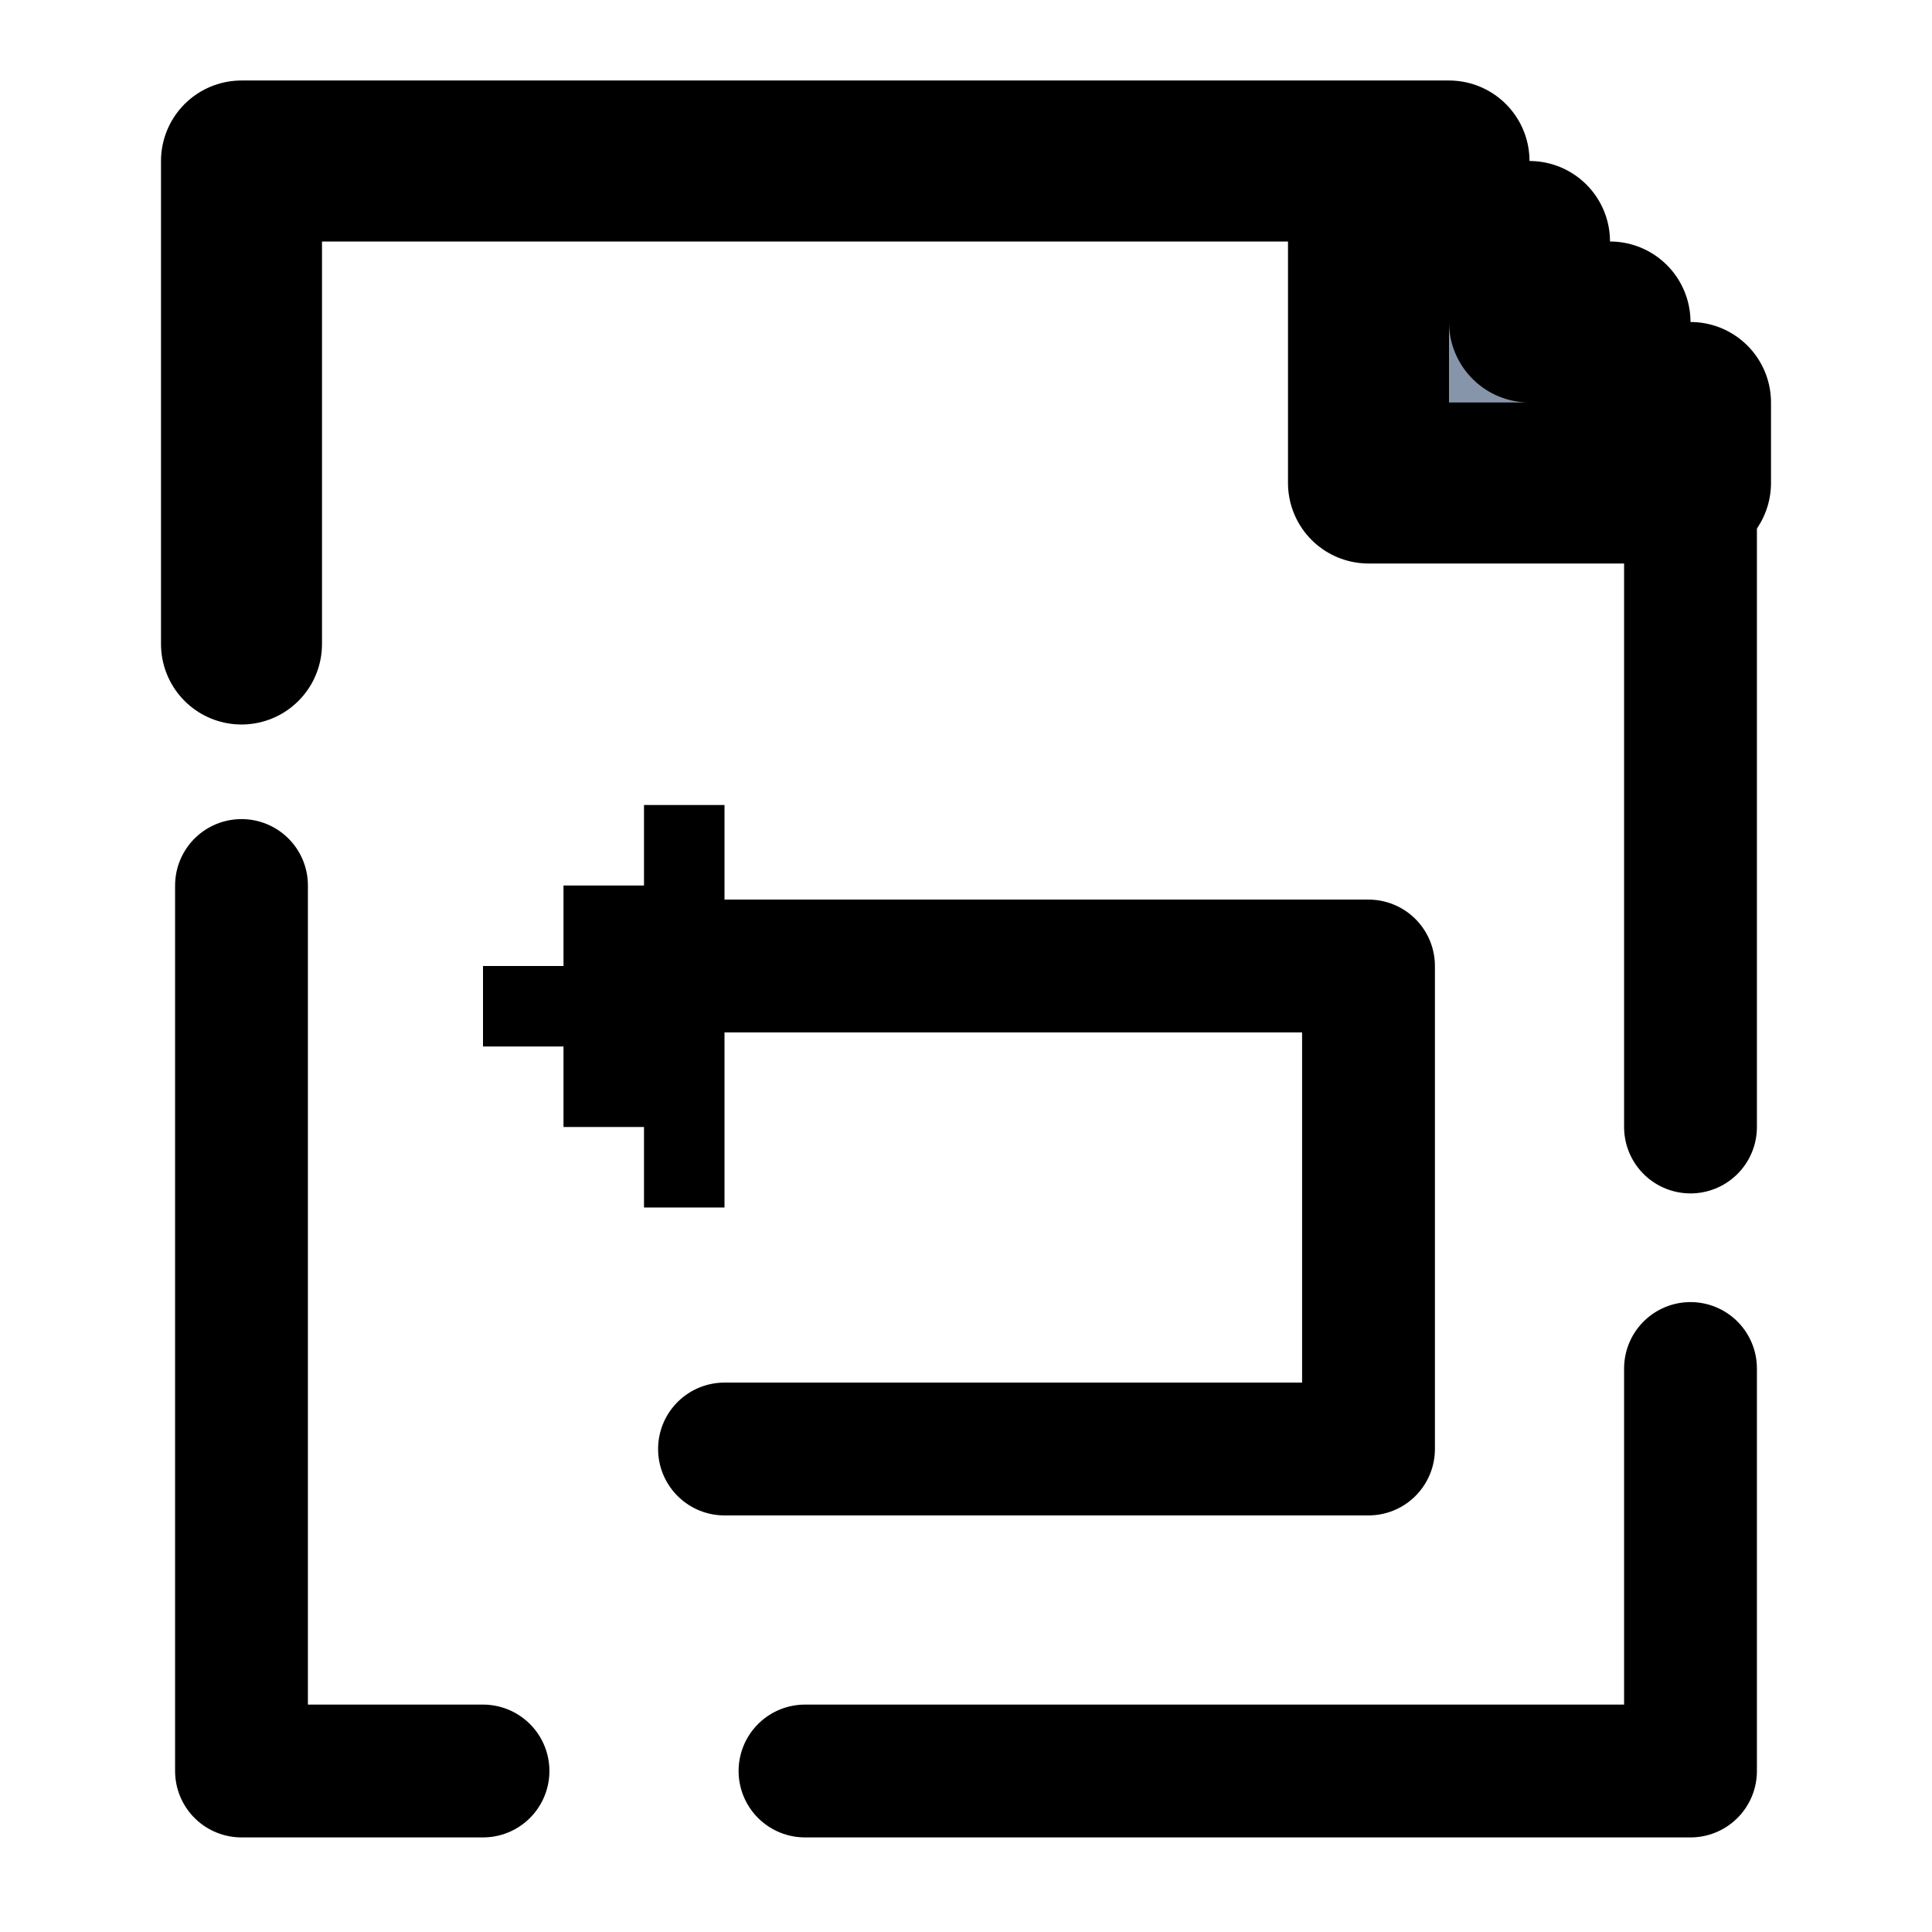
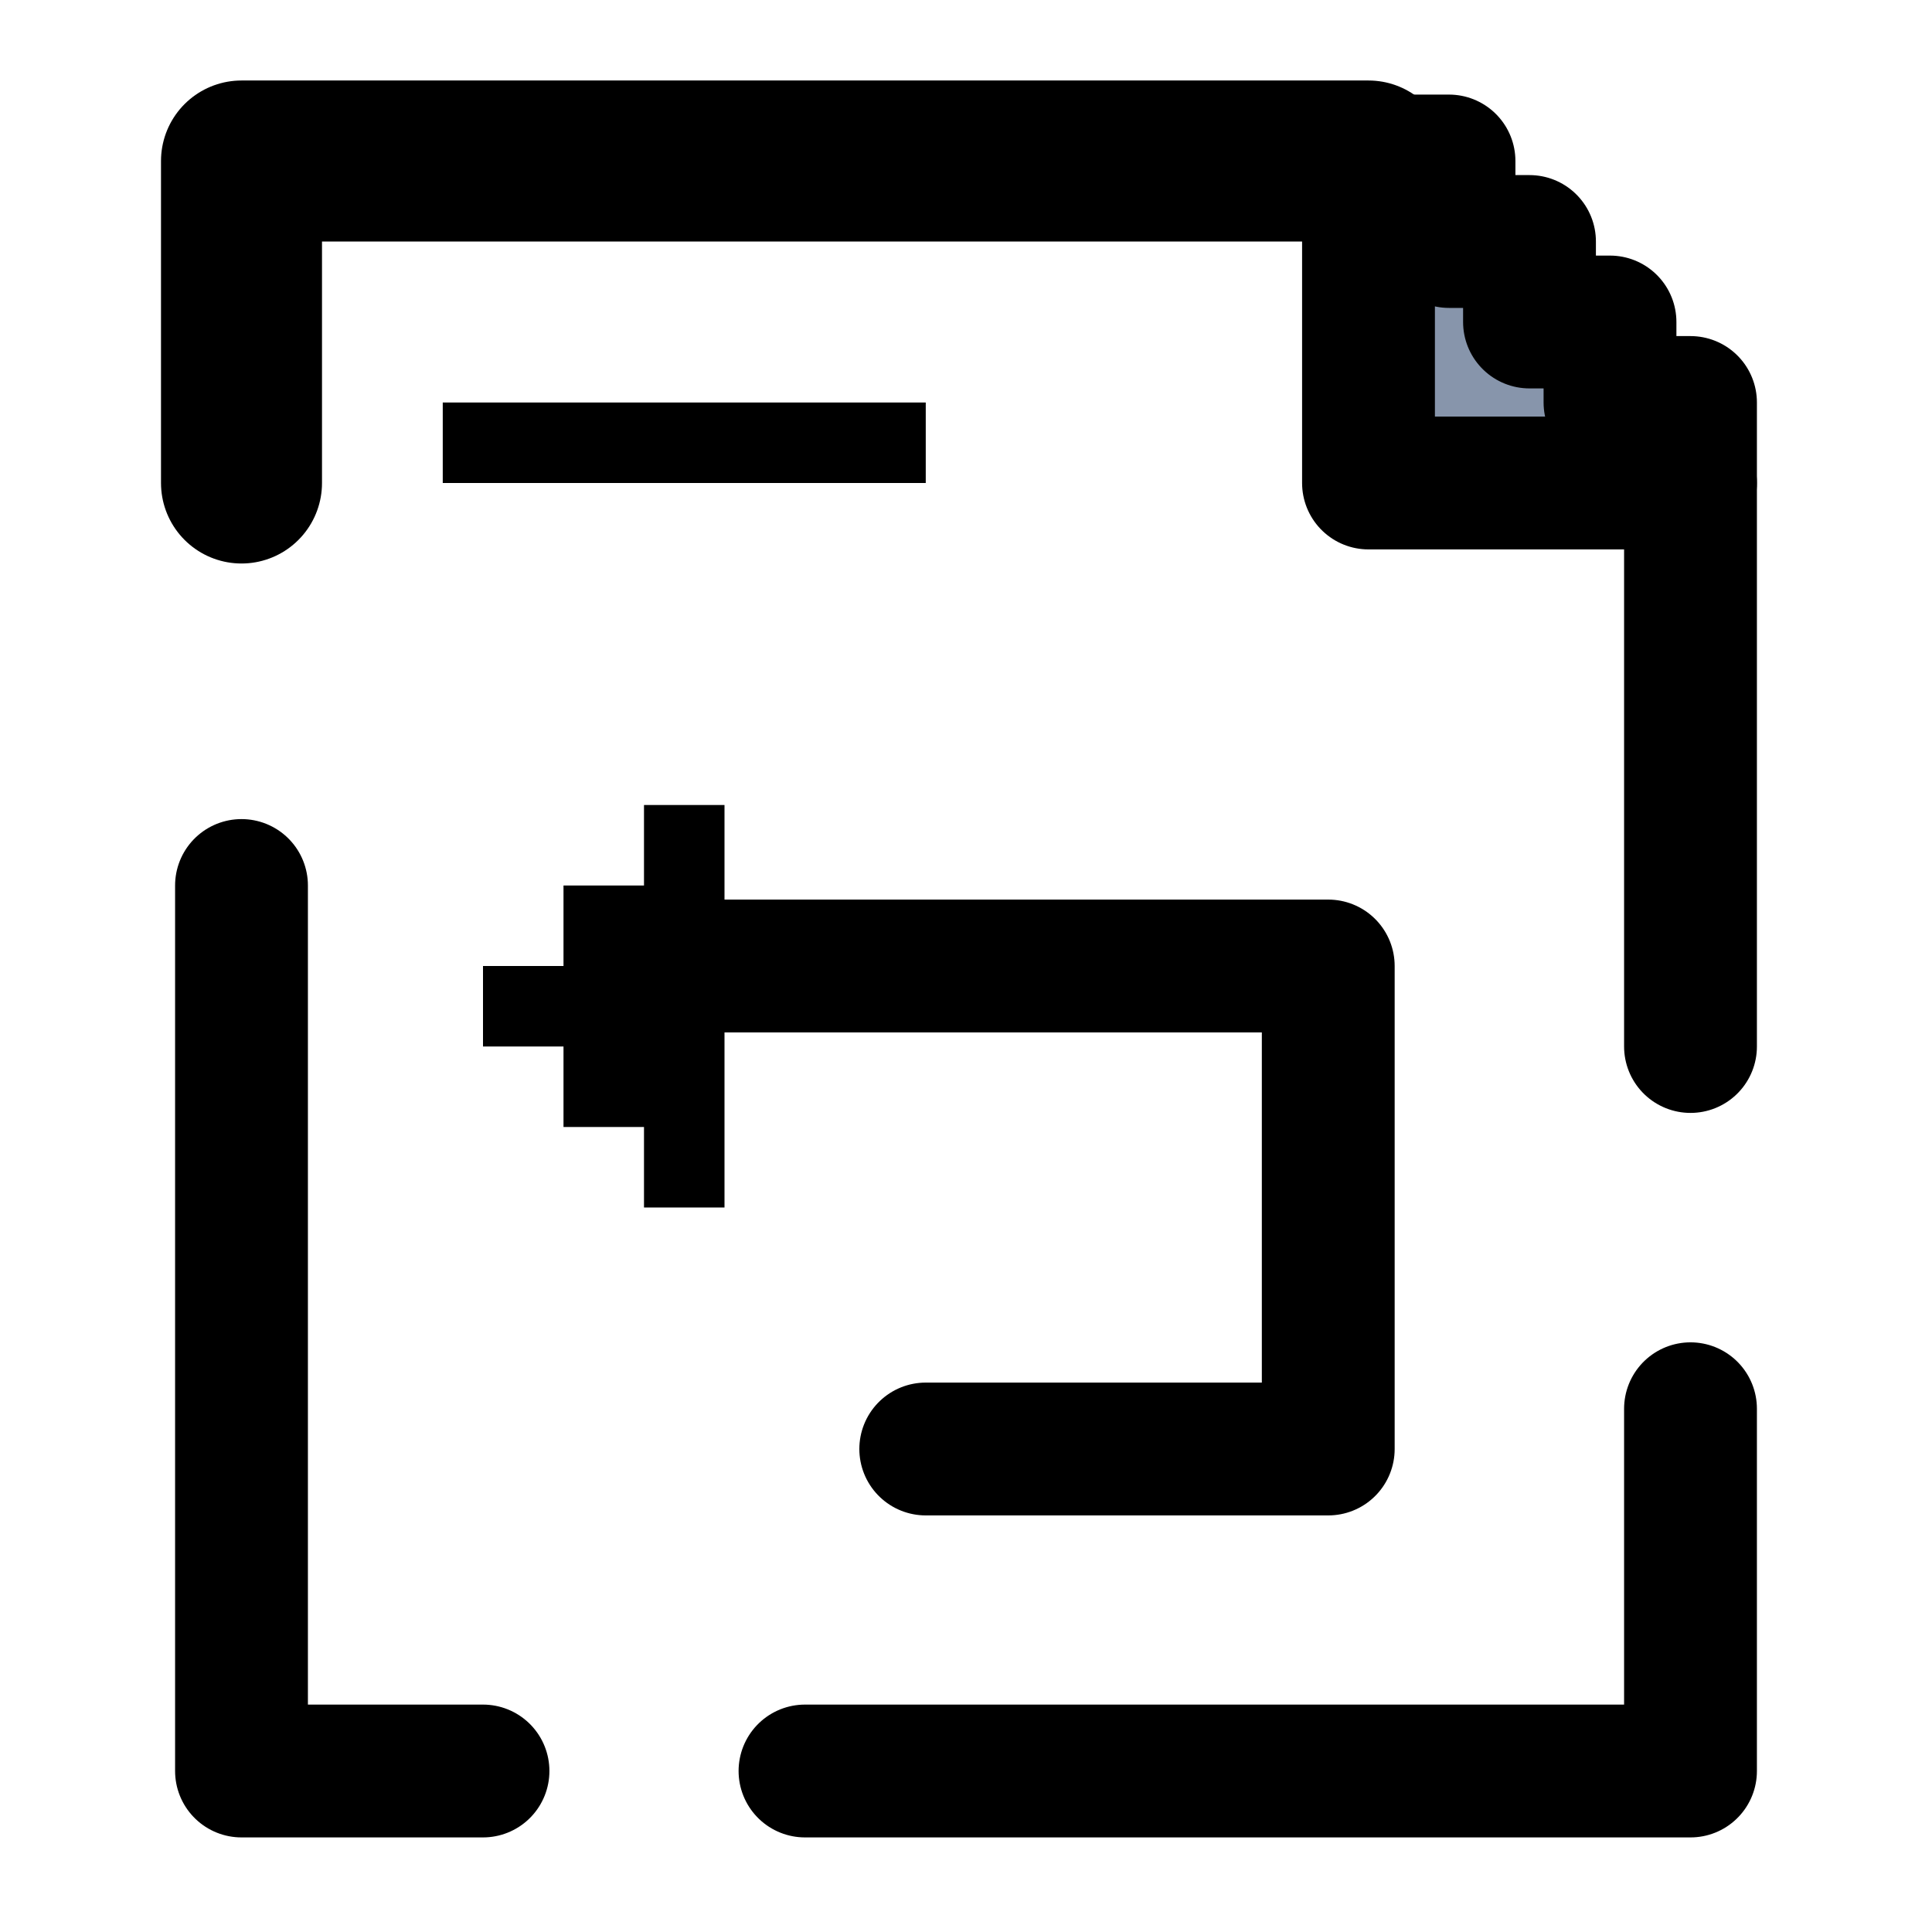
<svg xmlns="http://www.w3.org/2000/svg" width="24" height="24" viewBox="0 0 24 24">
  <g>
-     <path d="M17 2l4 4h-4Z" fill="#8795AB" stroke="none" />
+     <path d="M17 2h1v1h1v1h1v1h1v1h-4Z" fill="#8795AB" stroke="none" />
  </g>
  <g fill="none" stroke="currentColor" stroke-width="1.65" stroke-linecap="round" stroke-linejoin="round">
-     <path d="M3 8V2H17h1v1h1v1h1v1h1v1h-4v-4" stroke-width="2" />
-     <path d="M21 6V14M21 17V22H10M6 22H3V11" />
-     <path d="M9 18H17V12H8" />
+     <path d="M3 6V2H17" stroke-width="2" />
+     <path d="M17 2h1v1h1v1h1v1h1v1h-4v-4" />
+     <path d="M21 6V13M21 17.5V22H10M6 22H3V11" />
+     <path d="M11.5 18H16.5V12H8" />
    <path d="M6 12h1v-1h1v-1h1v5H8v-1H7v-1H6Z" fill="currentColor" stroke="none" />
+     <rect x="5.5" y="5" width="6" height="1" fill="currentColor" stroke="none" />
  </g>
</svg>
